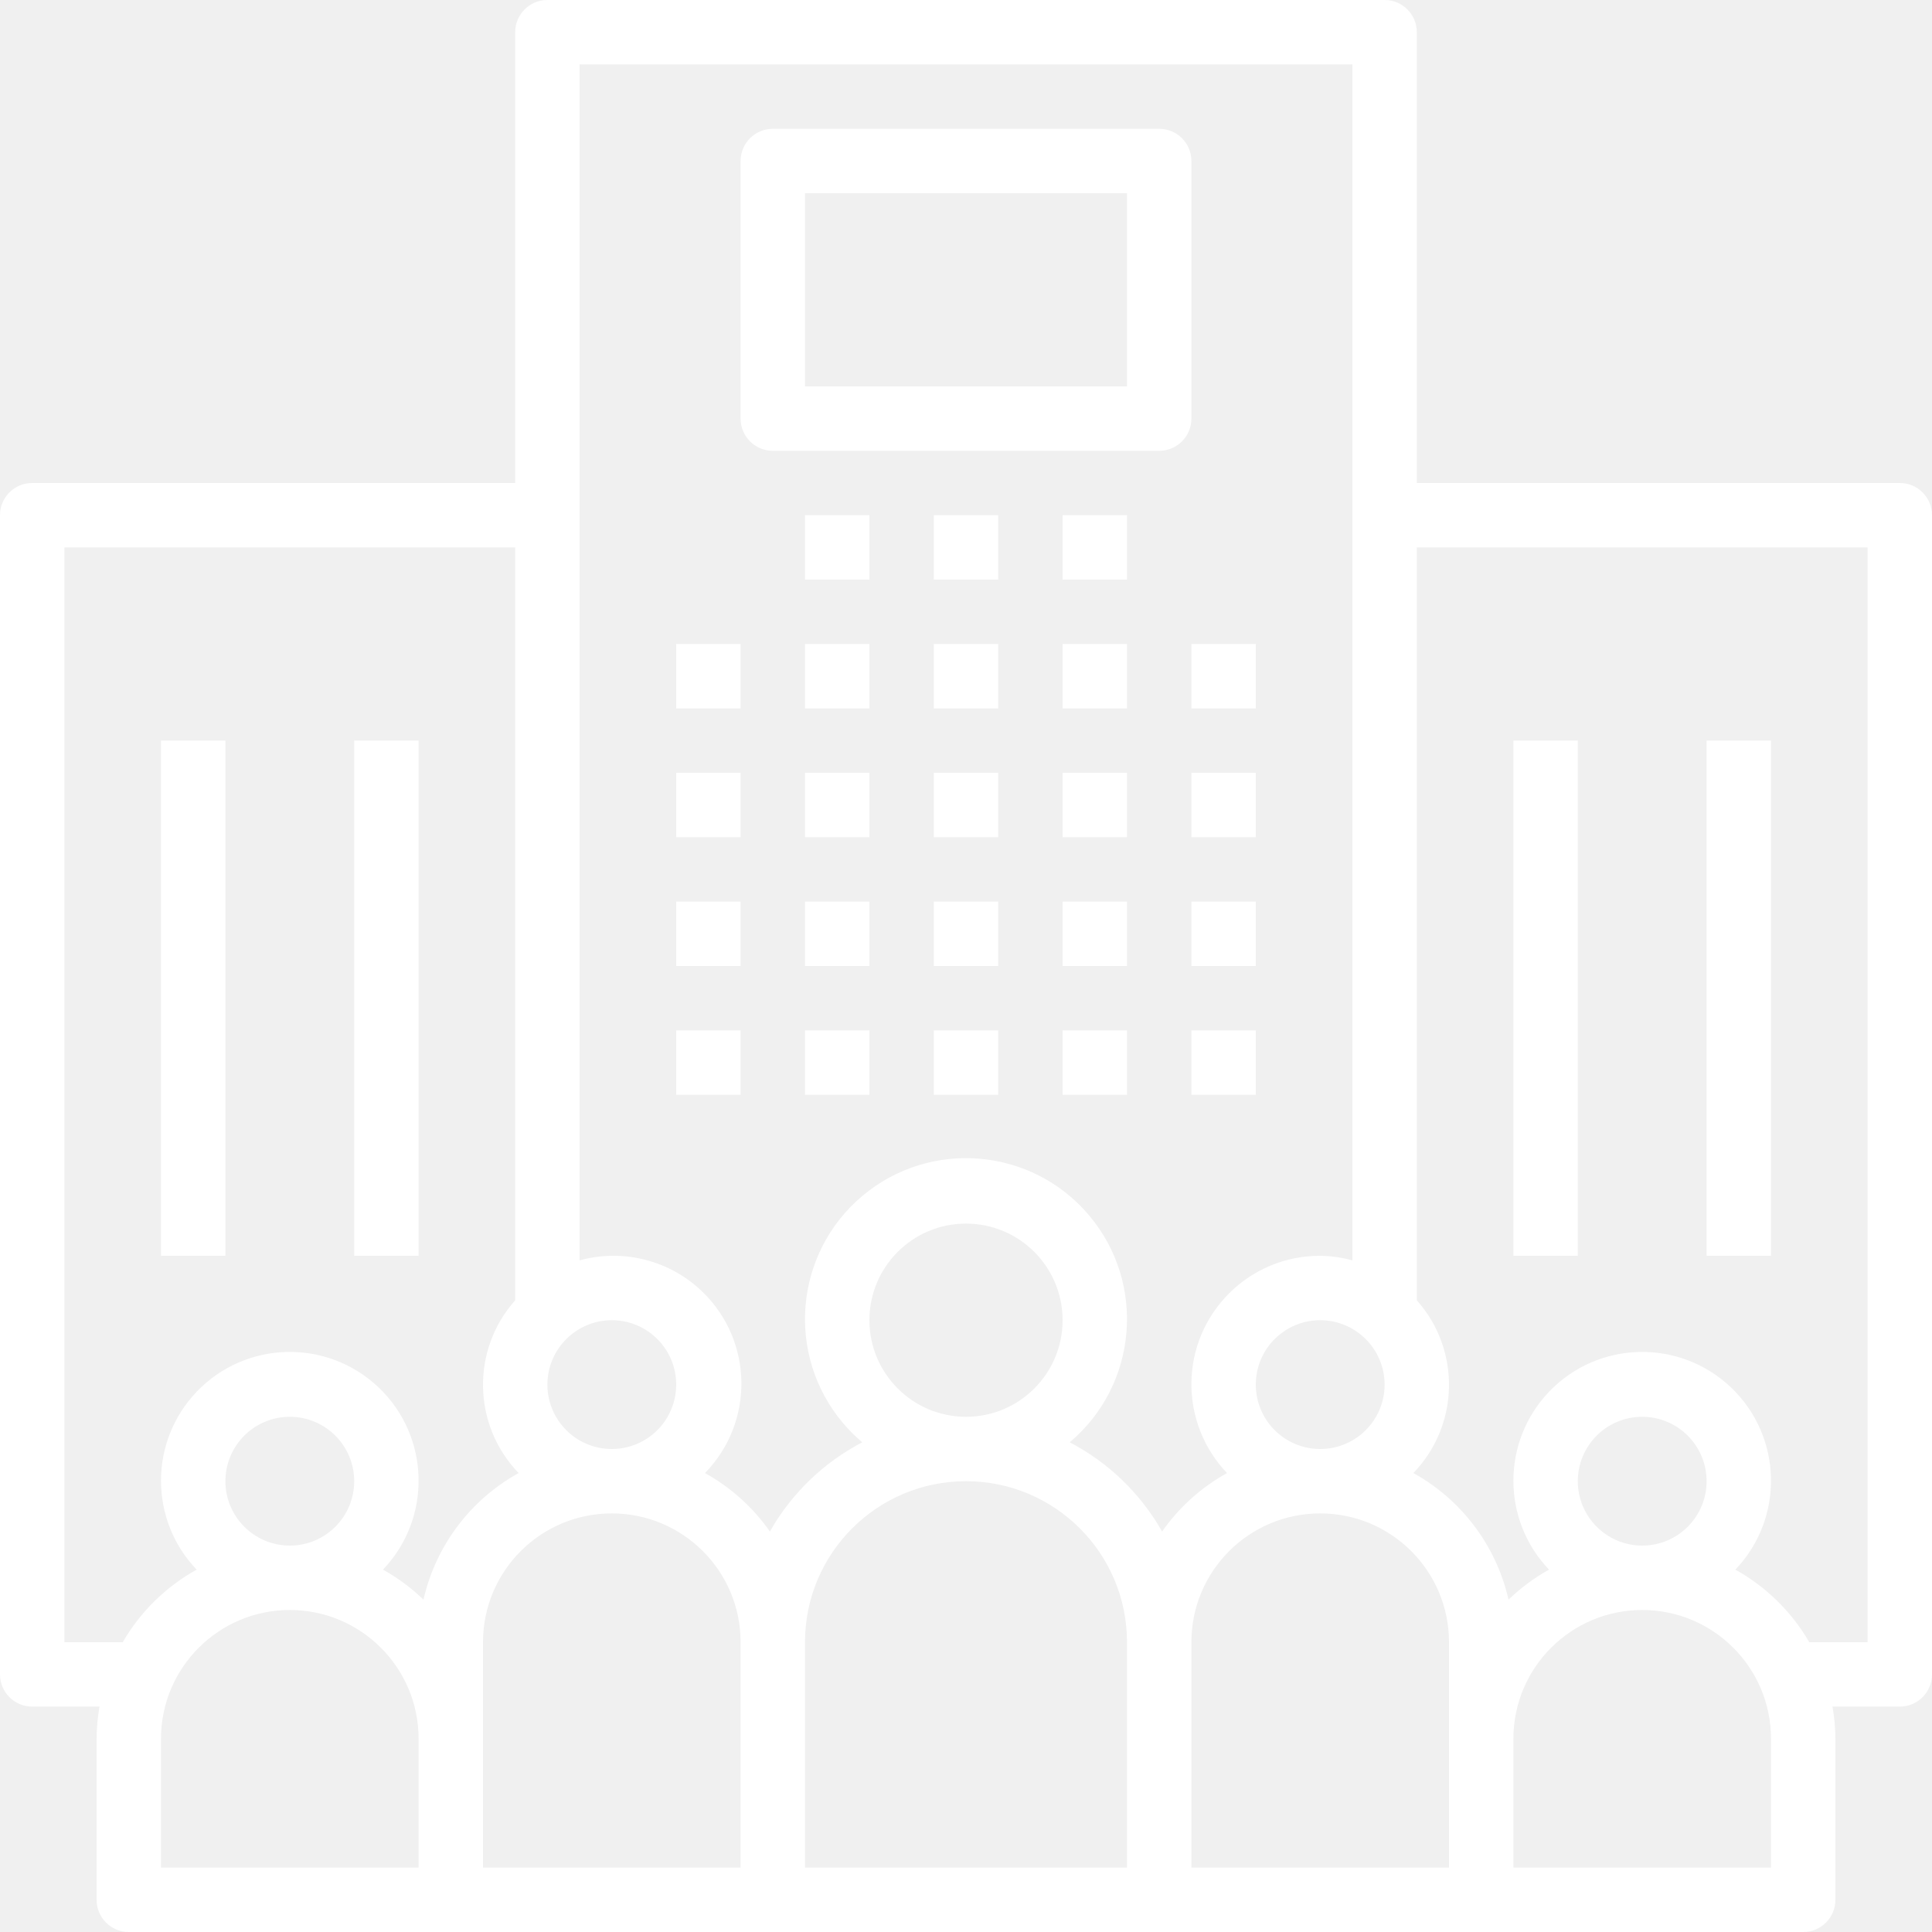
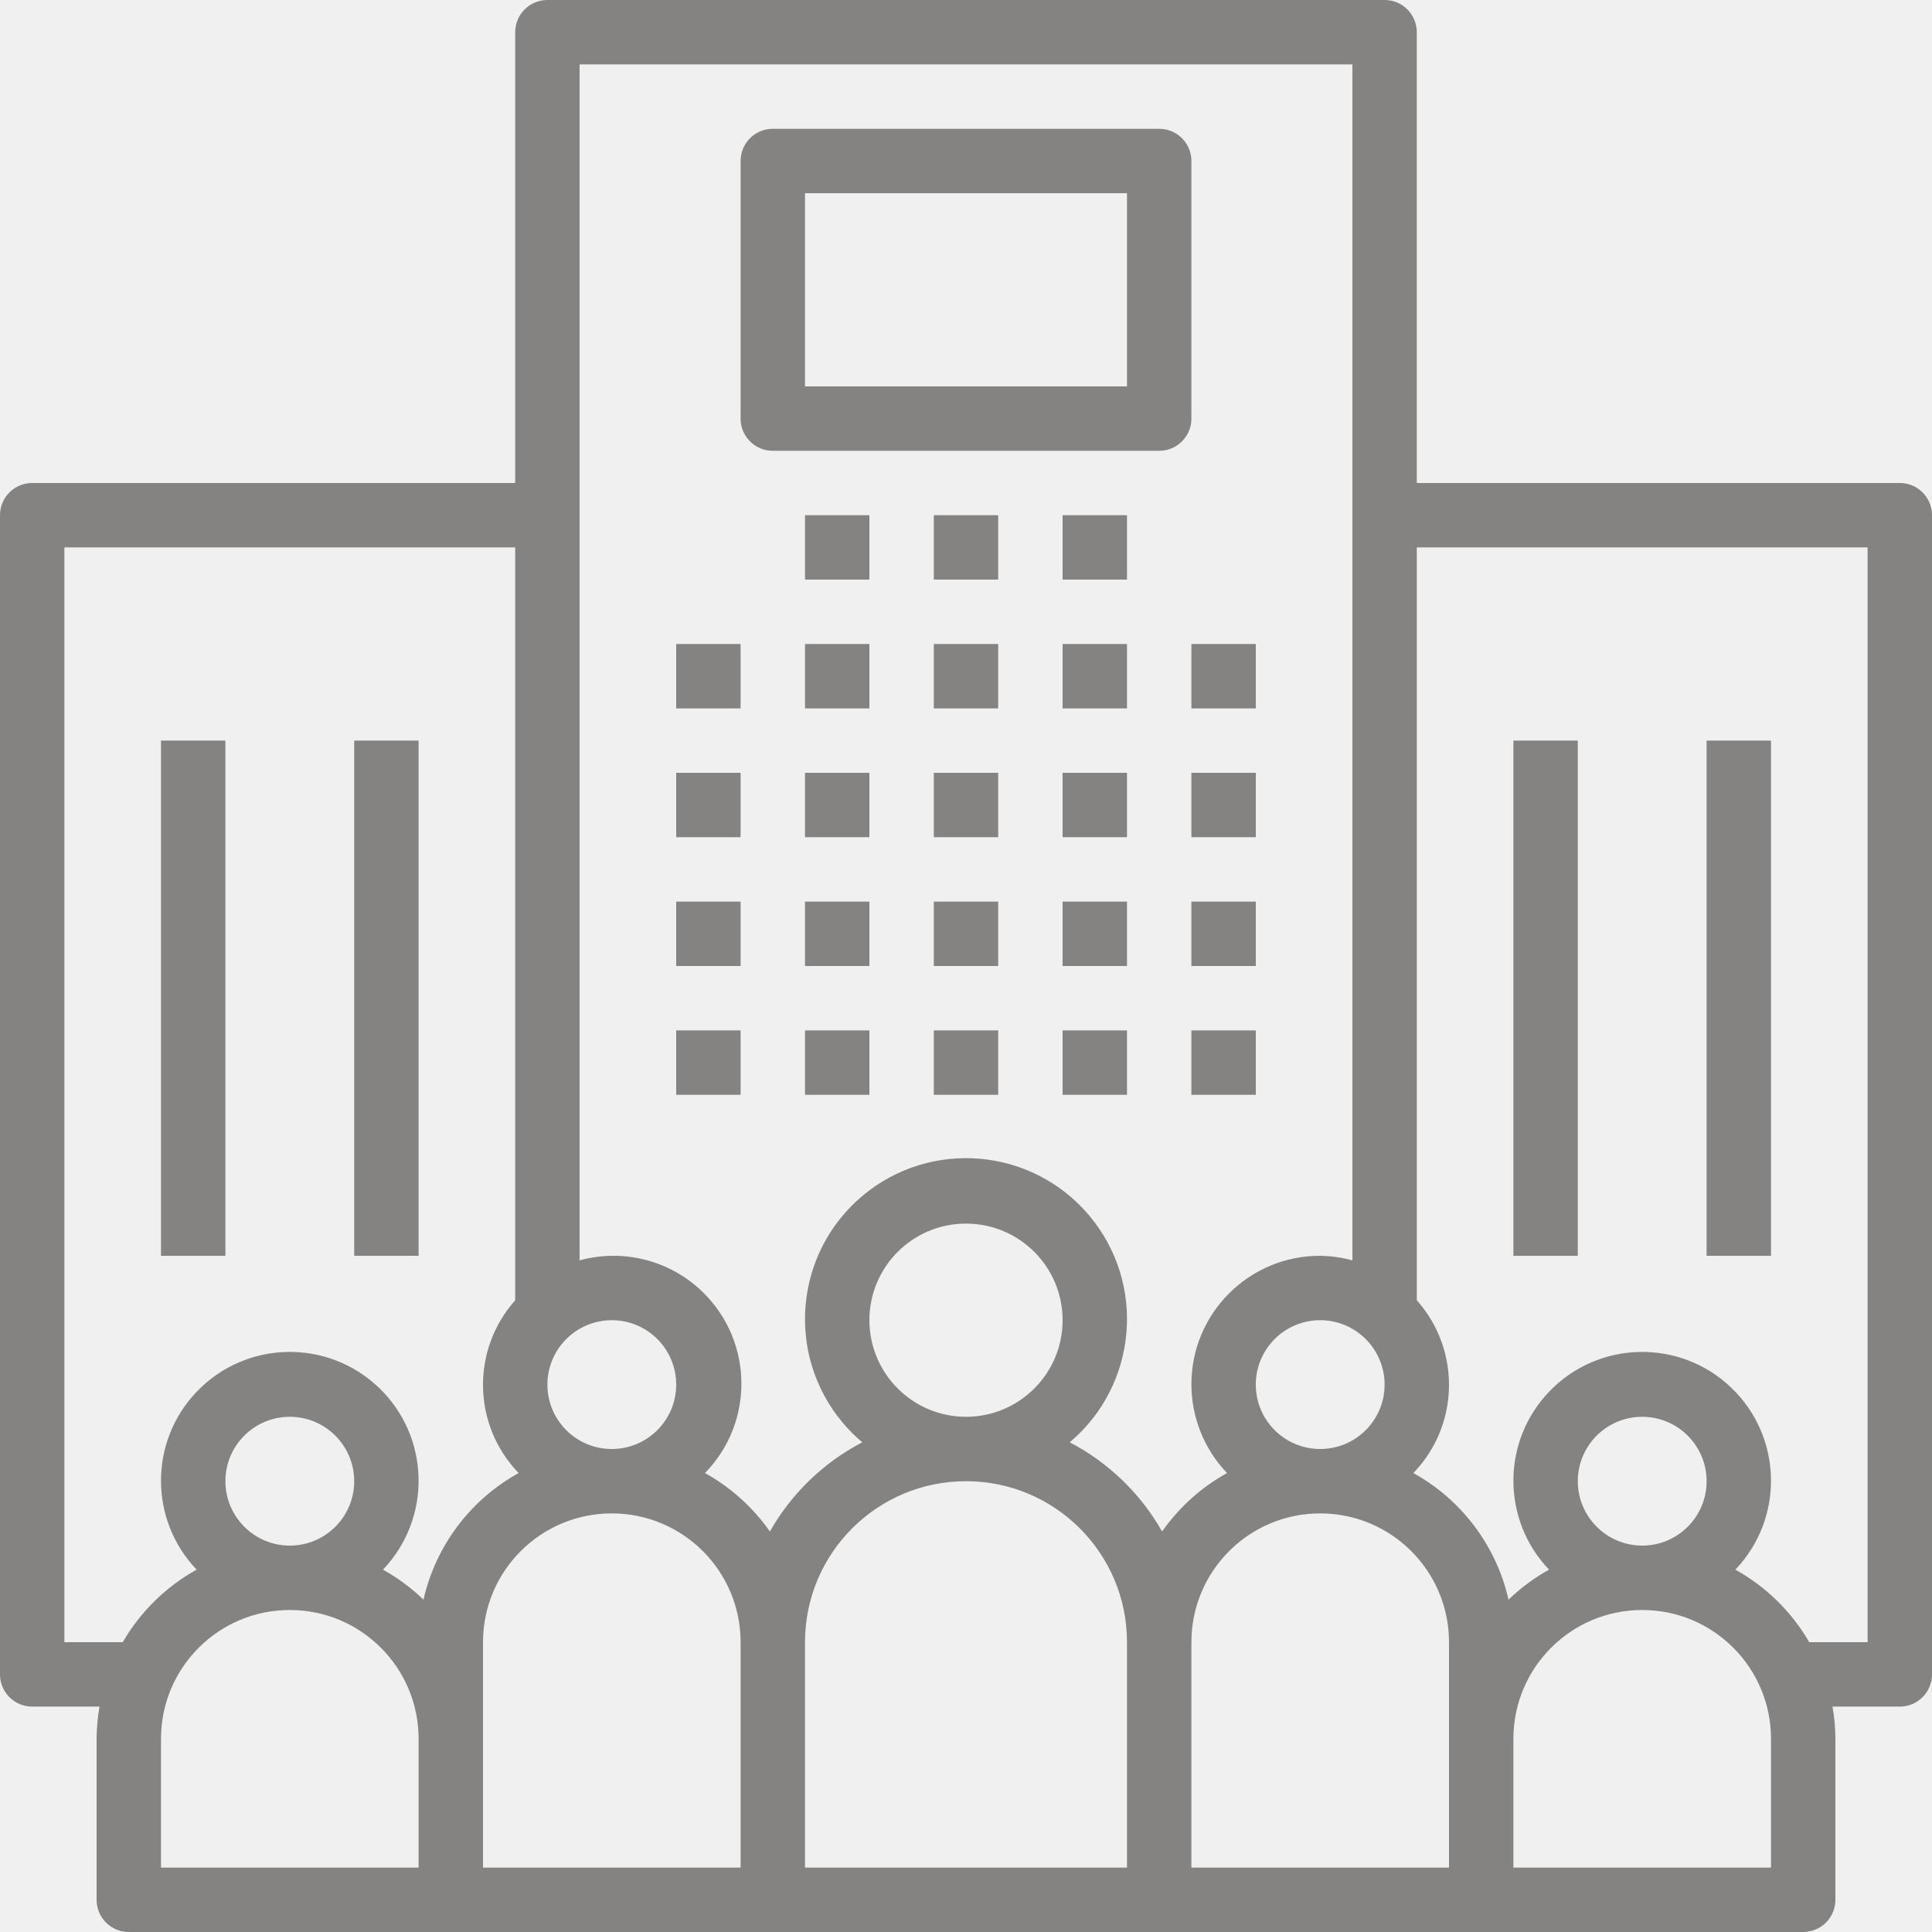
<svg xmlns="http://www.w3.org/2000/svg" version="1.1" id="Capa_1" x="0px" y="0px" viewBox="0 0 480 480" style="enable-background:new 0 0 480 480;" xml:space="preserve" width="512px" height="512px">
  <g>
    <g>
-       <rect x="168" y="160" width="16" height="16" fill="#FFFFFF" />
+       <rect x="168" y="160" width="16" height="16" fill="#848381" />
    </g>
  </g>
  <g>
    <g>
-       <rect x="168" y="192" width="16" height="16" fill="#FFFFFF" />
+       <rect x="168" y="192" width="16" height="16" fill="#848381" />
    </g>
  </g>
  <g>
    <g>
-       <rect x="168" y="224" width="16" height="16" fill="#FFFFFF" />
+       <rect x="168" y="224" width="16" height="16" fill="#848381" />
    </g>
  </g>
  <g>
    <g>
-       <rect x="168" y="256" width="16" height="16" fill="#FFFFFF" />
+       <rect x="168" y="256" width="16" height="16" fill="#848381" />
    </g>
  </g>
  <g>
    <g>
-       <rect x="200" y="160" width="16" height="16" fill="#FFFFFF" />
+       <rect x="200" y="160" width="16" height="16" fill="#848381" />
    </g>
  </g>
  <g>
    <g>
-       <rect x="200" y="192" width="16" height="16" fill="#FFFFFF" />
+       <rect x="200" y="192" width="16" height="16" fill="#848381" />
    </g>
  </g>
  <g>
    <g>
-       <rect x="200" y="224" width="16" height="16" fill="#FFFFFF" />
+       <rect x="200" y="224" width="16" height="16" fill="#848381" />
    </g>
  </g>
  <g>
    <g>
-       <rect x="200" y="256" width="16" height="16" fill="#FFFFFF" />
+       <rect x="200" y="256" width="16" height="16" fill="#848381" />
    </g>
  </g>
  <g>
    <g>
-       <rect x="232" y="160" width="16" height="16" fill="#FFFFFF" />
+       <rect x="232" y="160" width="16" height="16" fill="#848381" />
    </g>
  </g>
  <g>
    <g>
-       <rect x="232" y="192" width="16" height="16" fill="#FFFFFF" />
+       <rect x="232" y="192" width="16" height="16" fill="#848381" />
    </g>
  </g>
  <g>
    <g>
-       <rect x="232" y="224" width="16" height="16" fill="#FFFFFF" />
+       <rect x="232" y="224" width="16" height="16" fill="#848381" />
    </g>
  </g>
  <g>
    <g>
-       <rect x="232" y="256" width="16" height="16" fill="#FFFFFF" />
+       <rect x="232" y="256" width="16" height="16" fill="#848381" />
    </g>
  </g>
  <g>
    <g>
-       <rect x="264" y="160" width="16" height="16" fill="#FFFFFF" />
+       <rect x="264" y="160" width="16" height="16" fill="#848381" />
    </g>
  </g>
  <g>
    <g>
-       <rect x="200" y="128" width="16" height="16" fill="#FFFFFF" />
+       <rect x="200" y="128" width="16" height="16" fill="#848381" />
    </g>
  </g>
  <g>
    <g>
-       <rect x="232" y="128" width="16" height="16" fill="#FFFFFF" />
+       <rect x="232" y="128" width="16" height="16" fill="#848381" />
    </g>
  </g>
  <g>
    <g>
-       <rect x="264" y="128" width="16" height="16" fill="#FFFFFF" />
+       <rect x="264" y="128" width="16" height="16" fill="#848381" />
    </g>
  </g>
  <g>
    <g>
-       <rect x="264" y="192" width="16" height="16" fill="#FFFFFF" />
+       <rect x="264" y="192" width="16" height="16" fill="#848381" />
    </g>
  </g>
  <g>
    <g>
-       <rect x="264" y="224" width="16" height="16" fill="#FFFFFF" />
+       <rect x="264" y="224" width="16" height="16" fill="#848381" />
    </g>
  </g>
  <g>
    <g>
-       <rect x="264" y="256" width="16" height="16" fill="#FFFFFF" />
+       <rect x="264" y="256" width="16" height="16" fill="#848381" />
    </g>
  </g>
  <g>
    <g>
-       <rect x="296" y="160" width="16" height="16" fill="#FFFFFF" />
+       <rect x="296" y="160" width="16" height="16" fill="#848381" />
    </g>
  </g>
  <g>
    <g>
-       <rect x="296" y="192" width="16" height="16" fill="#FFFFFF" />
+       <rect x="296" y="192" width="16" height="16" fill="#848381" />
    </g>
  </g>
  <g>
    <g>
-       <rect x="296" y="224" width="16" height="16" fill="#FFFFFF" />
+       <rect x="296" y="224" width="16" height="16" fill="#848381" />
    </g>
  </g>
  <g>
    <g>
-       <rect x="296" y="256" width="16" height="16" fill="#FFFFFF" />
+       <rect x="296" y="256" width="16" height="16" fill="#848381" />
    </g>
  </g>
  <g>
    <g>
-       <path d="M472.009,120c-0.003,0-0.006,0-0.009,0H352V8c0.003-4.416-3.575-7.997-7.991-8c-0.003,0-0.006,0-0.009,0H136    c-4.416-0.003-7.997,3.575-8,7.991c0,0.003,0,0.006,0,0.009v112H8c-4.416-0.003-7.997,3.575-8,7.991c0,0.003,0,0.006,0,0.009v288    c-0.003,4.416,3.575,7.997,7.991,8c0.003,0,0.006,0,0.009,0h16.723c-0.464,2.642-0.706,5.318-0.723,8v40    c-0.003,4.416,3.575,7.997,7.991,8c0.003,0,0.006,0,0.009,0h416c4.416,0.003,7.997-3.575,8-7.991c0-0.003,0-0.006,0-0.009v-40    c-0.016-2.682-0.258-5.358-0.723-8H472c4.416,0.003,7.997-3.575,8-7.991c0-0.003,0-0.006,0-0.009V128    C480.003,123.584,476.425,120.003,472.009,120z M344,344c0,8.837-7.163,16-16,16s-16-7.163-16-16s7.163-16,16-16    C336.832,328.011,343.989,335.168,344,344z M152,328c8.837,0,16,7.163,16,16s-7.163,16-16,16s-16-7.163-16-16    C136.011,335.168,143.168,328.011,152,328z M104,464H40v-32c0-17.673,14.327-32,32-32s32,14.327,32,32V464z M56,368    c0-8.837,7.163-16,16-16s16,7.163,16,16s-7.163,16-16,16C63.168,383.989,56.011,376.832,56,368z M105.212,397.425    c-3.017-2.91-6.4-5.414-10.064-7.449c12.202-12.784,11.731-33.04-1.053-45.243s-33.04-11.731-45.243,1.053    c-11.803,12.365-11.803,31.824,0,44.189c-7.636,4.238-13.98,10.467-18.358,18.024H16V136h112v187.056    c-10.986,12.327-10.615,31.039,0.852,42.92C116.852,372.613,108.253,384.053,105.212,397.425z M184,464h-64v-56    c0-17.673,14.327-32,32-32s32,14.327,32,32V464z M280,464h-80v-56c0-22.091,17.909-40,40-40c22.091,0,40,17.909,40,40V464z     M216,328c0-13.255,10.745-24,24-24s24,10.745,24,24s-10.745,24-24,24C226.751,351.986,216.014,341.249,216,328z M288.722,380.495    c-5.357-9.444-13.327-17.139-22.953-22.16c16.897-14.232,19.057-39.467,4.826-56.364c-14.232-16.897-39.467-19.057-56.364-4.826    c-16.897,14.232-19.057,39.467-4.826,56.364c1.468,1.743,3.082,3.357,4.826,4.826c-9.626,5.021-17.596,12.716-22.953,22.16    c-4.206-6-9.722-10.965-16.13-14.519c12.265-12.547,12.037-32.662-0.511-44.927c-8.079-7.898-19.744-10.91-30.637-7.913V16h192    v297.136c-2.607-0.719-5.296-1.101-8-1.136c-17.626-0.047-31.953,14.204-32,31.831c-0.022,8.248,3.151,16.185,8.852,22.145    C298.444,369.53,292.928,374.495,288.722,380.495z M360,432v32h-64v-56c0-17.673,14.327-32,32-32c17.673,0,32,14.327,32,32V432z     M440,464h-64v-32c0-17.673,14.327-32,32-32c17.673,0,32,14.327,32,32V464z M392,368c0-8.837,7.163-16,16-16s16,7.163,16,16    s-7.163,16-16,16C399.168,383.989,392.011,376.832,392,368z M464,408h-14.494c-4.378-7.557-10.722-13.786-18.358-18.024    c12.202-12.784,11.731-33.04-1.053-45.243c-12.784-12.202-33.04-11.731-45.243,1.053c-11.803,12.365-11.803,31.824,0,44.189    c-3.664,2.035-7.048,4.539-10.064,7.449c-3.04-13.372-11.64-24.812-23.64-31.449c11.467-11.881,11.839-30.593,0.853-42.92V136h112    V408z" fill="#FFFFFF" />
+       <path d="M472.009,120c-0.003,0-0.006,0-0.009,0H352V8c0.003-4.416-3.575-7.997-7.991-8c-0.003,0-0.006,0-0.009,0H136    c-4.416-0.003-7.997,3.575-8,7.991c0,0.003,0,0.006,0,0.009v112H8c-4.416-0.003-7.997,3.575-8,7.991c0,0.003,0,0.006,0,0.009v288    c-0.003,4.416,3.575,7.997,7.991,8c0.003,0,0.006,0,0.009,0h16.723c-0.464,2.642-0.706,5.318-0.723,8v40    c-0.003,4.416,3.575,7.997,7.991,8c0.003,0,0.006,0,0.009,0h416c4.416,0.003,7.997-3.575,8-7.991c0-0.003,0-0.006,0-0.009v-40    c-0.016-2.682-0.258-5.358-0.723-8H472c4.416,0.003,7.997-3.575,8-7.991c0-0.003,0-0.006,0-0.009V128    C480.003,123.584,476.425,120.003,472.009,120z M344,344c0,8.837-7.163,16-16,16s-16-7.163-16-16s7.163-16,16-16    C336.832,328.011,343.989,335.168,344,344z M152,328c8.837,0,16,7.163,16,16s-7.163,16-16,16s-16-7.163-16-16    C136.011,335.168,143.168,328.011,152,328z M104,464H40v-32c0-17.673,14.327-32,32-32s32,14.327,32,32V464z M56,368    c0-8.837,7.163-16,16-16s16,7.163,16,16s-7.163,16-16,16C63.168,383.989,56.011,376.832,56,368z M105.212,397.425    c-3.017-2.91-6.4-5.414-10.064-7.449c12.202-12.784,11.731-33.04-1.053-45.243s-33.04-11.731-45.243,1.053    c-11.803,12.365-11.803,31.824,0,44.189c-7.636,4.238-13.98,10.467-18.358,18.024H16V136h112v187.056    c-10.986,12.327-10.615,31.039,0.852,42.92C116.852,372.613,108.253,384.053,105.212,397.425z M184,464h-64v-56    c0-17.673,14.327-32,32-32s32,14.327,32,32V464z M280,464h-80v-56c0-22.091,17.909-40,40-40c22.091,0,40,17.909,40,40V464z     M216,328c0-13.255,10.745-24,24-24s24,10.745,24,24s-10.745,24-24,24C226.751,351.986,216.014,341.249,216,328z M288.722,380.495    c-5.357-9.444-13.327-17.139-22.953-22.16c16.897-14.232,19.057-39.467,4.826-56.364c-14.232-16.897-39.467-19.057-56.364-4.826    c-16.897,14.232-19.057,39.467-4.826,56.364c1.468,1.743,3.082,3.357,4.826,4.826c-9.626,5.021-17.596,12.716-22.953,22.16    c-4.206-6-9.722-10.965-16.13-14.519c12.265-12.547,12.037-32.662-0.511-44.927c-8.079-7.898-19.744-10.91-30.637-7.913V16h192    v297.136c-2.607-0.719-5.296-1.101-8-1.136c-17.626-0.047-31.953,14.204-32,31.831c-0.022,8.248,3.151,16.185,8.852,22.145    C298.444,369.53,292.928,374.495,288.722,380.495z M360,432v32h-64v-56c0-17.673,14.327-32,32-32c17.673,0,32,14.327,32,32V432z     M440,464h-64v-32c0-17.673,14.327-32,32-32c17.673,0,32,14.327,32,32V464z M392,368c0-8.837,7.163-16,16-16s16,7.163,16,16    s-7.163,16-16,16C399.168,383.989,392.011,376.832,392,368z M464,408h-14.494c-4.378-7.557-10.722-13.786-18.358-18.024    c12.202-12.784,11.731-33.04-1.053-45.243c-12.784-12.202-33.04-11.731-45.243,1.053c-11.803,12.365-11.803,31.824,0,44.189    c-3.664,2.035-7.048,4.539-10.064,7.449c-3.04-13.372-11.64-24.812-23.64-31.449c11.467-11.881,11.839-30.593,0.853-42.92V136h112    V408z" fill="#848381" />
    </g>
  </g>
  <g>
    <g>
-       <rect x="376" y="184" width="16" height="128" fill="#FFFFFF" />
+       <rect x="376" y="184" width="16" height="128" fill="#848381" />
    </g>
  </g>
  <g>
    <g>
-       <rect x="424" y="184" width="16" height="128" fill="#FFFFFF" />
+       <rect x="424" y="184" width="16" height="128" fill="#848381" />
    </g>
  </g>
  <g>
    <g>
-       <rect x="40" y="184" width="16" height="128" fill="#FFFFFF" />
+       <rect x="40" y="184" width="16" height="128" fill="#848381" />
    </g>
  </g>
  <g>
    <g>
-       <rect x="88" y="184" width="16" height="128" fill="#FFFFFF" />
+       <rect x="88" y="184" width="16" height="128" fill="#848381" />
    </g>
  </g>
  <g>
    <g>
-       <path d="M288.009,32c-0.003,0-0.006,0-0.009,0h-96c-4.416-0.003-7.997,3.575-8,7.991c0,0.003,0,0.006,0,0.009v64    c-0.003,4.416,3.575,7.997,7.991,8c0.003,0,0.006,0,0.009,0h96c4.416,0.003,7.997-3.575,8-7.991c0-0.003,0-0.006,0-0.009V40    C296.003,35.584,292.425,32.003,288.009,32z M280,96h-80V48h80V96z" fill="#FFFFFF" />
+       <path d="M288.009,32c-0.003,0-0.006,0-0.009,0h-96c-4.416-0.003-7.997,3.575-8,7.991c0,0.003,0,0.006,0,0.009v64    c-0.003,4.416,3.575,7.997,7.991,8c0.003,0,0.006,0,0.009,0h96c4.416,0.003,7.997-3.575,8-7.991c0-0.003,0-0.006,0-0.009V40    C296.003,35.584,292.425,32.003,288.009,32z M280,96h-80V48h80V96z" fill="#848381" />
    </g>
  </g>
  <g>
</g>
  <g>
</g>
  <g>
</g>
  <g>
</g>
  <g>
</g>
  <g>
</g>
  <g>
</g>
  <g>
</g>
  <g>
</g>
  <g>
</g>
  <g>
</g>
  <g>
</g>
  <g>
</g>
  <g>
</g>
  <g>
</g>
</svg>
